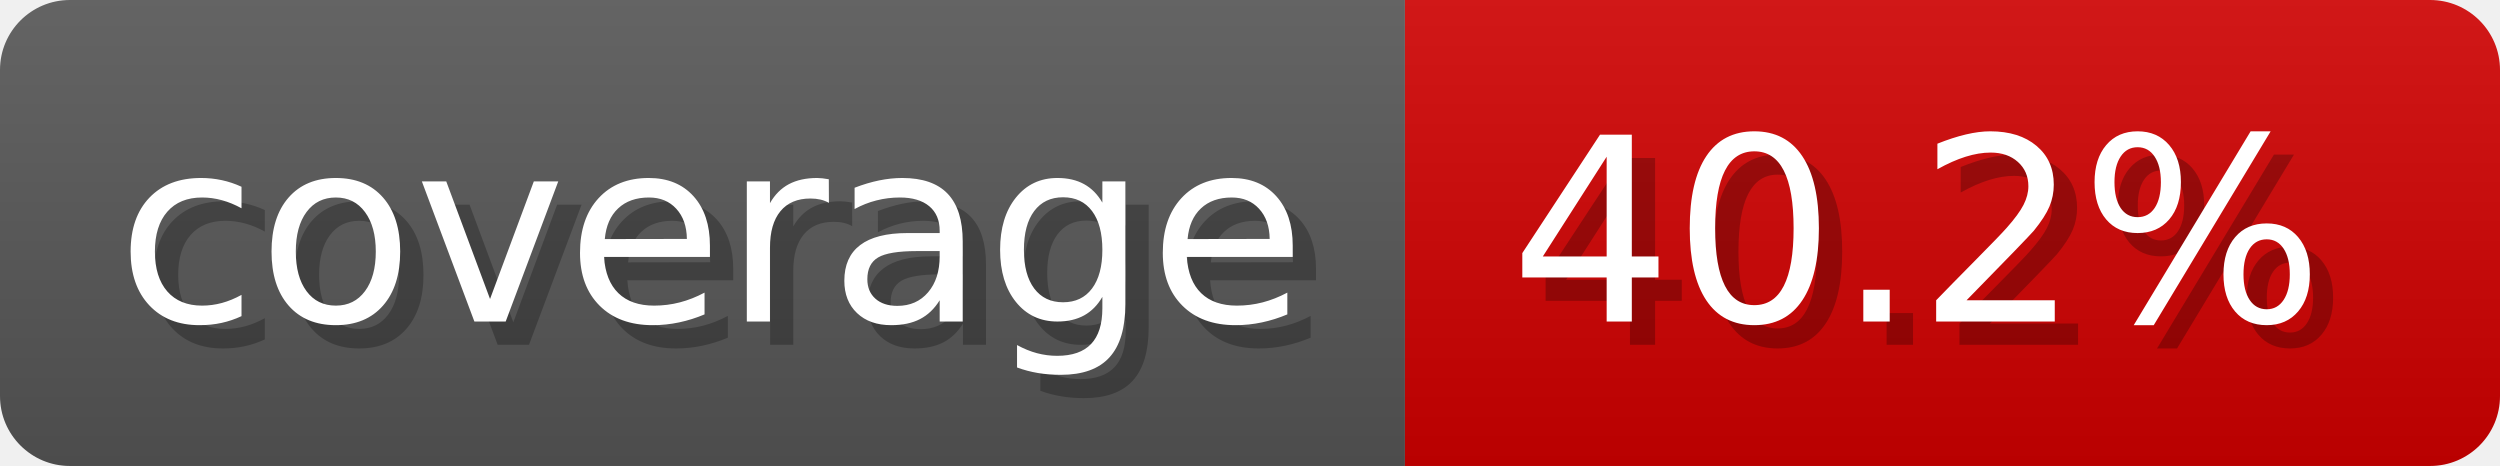
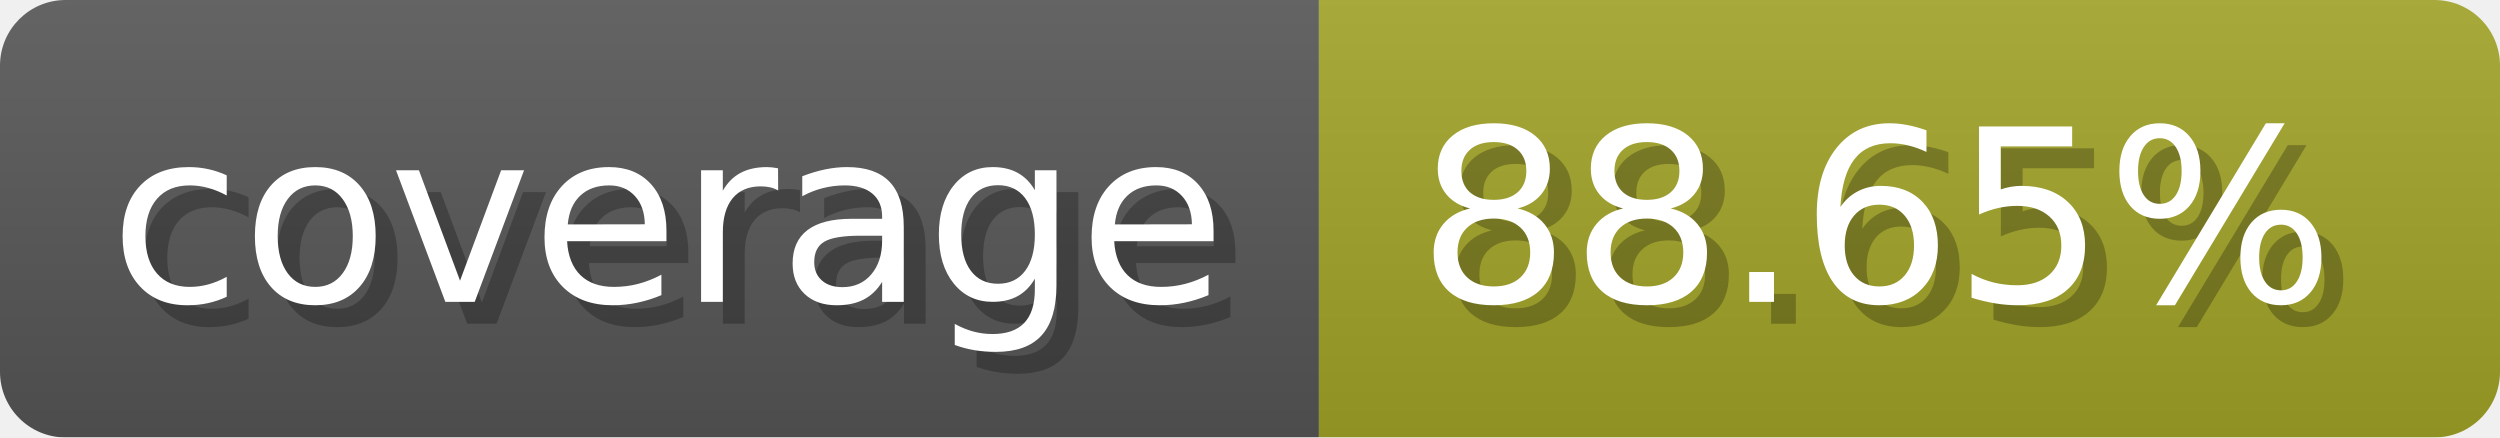
- <svg xmlns="http://www.w3.org/2000/svg" width="107.3" height="20" viewBox="0 0 1073 200" role="img" aria-label="coverage: 40.2%">
-   <linearGradient id="GEhuh" x2="0" y2="100%">
+ <svg xmlns="http://www.w3.org/2000/svg" width="114.3" height="20" viewBox="0 0 1143 200" role="img" aria-label="coverage: 88.65%">
+   <linearGradient id="KWQtb" x2="0" y2="100%">
    <stop offset="0" stop-opacity=".1" stop-color="#EEE" />
    <stop offset="1" stop-opacity=".1" />
  </linearGradient>
-   <mask id="ftHjG">
-     <rect width="1073" height="200" rx="30" fill="#FFF" />
+   <mask id="FBAYS">
+     <rect width="1143" height="200" rx="30" fill="#FFF" />
  </mask>
-   <g mask="url(#ftHjG)">
+   <g mask="url(#FBAYS)">
    <rect width="603" height="200" fill="#555" />
-     <rect width="470" height="200" fill="#ce0000" x="603" />
-     <rect width="1073" height="200" fill="url(#GEhuh)" />
+     <rect width="540" height="200" fill="#a0a127" x="603" />
+     <rect width="1143" height="200" fill="url(#KWQtb)" />
  </g>
  <g aria-hidden="true" fill="#fff" text-anchor="start" font-family="Verdana,DejaVu Sans,sans-serif" font-size="110">
    <text x="60" y="148" textLength="503" fill="#000" opacity="0.25">coverage</text>
    <text x="50" y="138" textLength="503">coverage</text>
-     <text x="658" y="148" textLength="370" fill="#000" opacity="0.25">40.2%</text>
-     <text x="648" y="138" textLength="370">40.2%</text>
+     <text x="658" y="148" textLength="440" fill="#000" opacity="0.25">88.65%</text>
+     <text x="648" y="138" textLength="440">88.65%</text>
  </g>
</svg>
